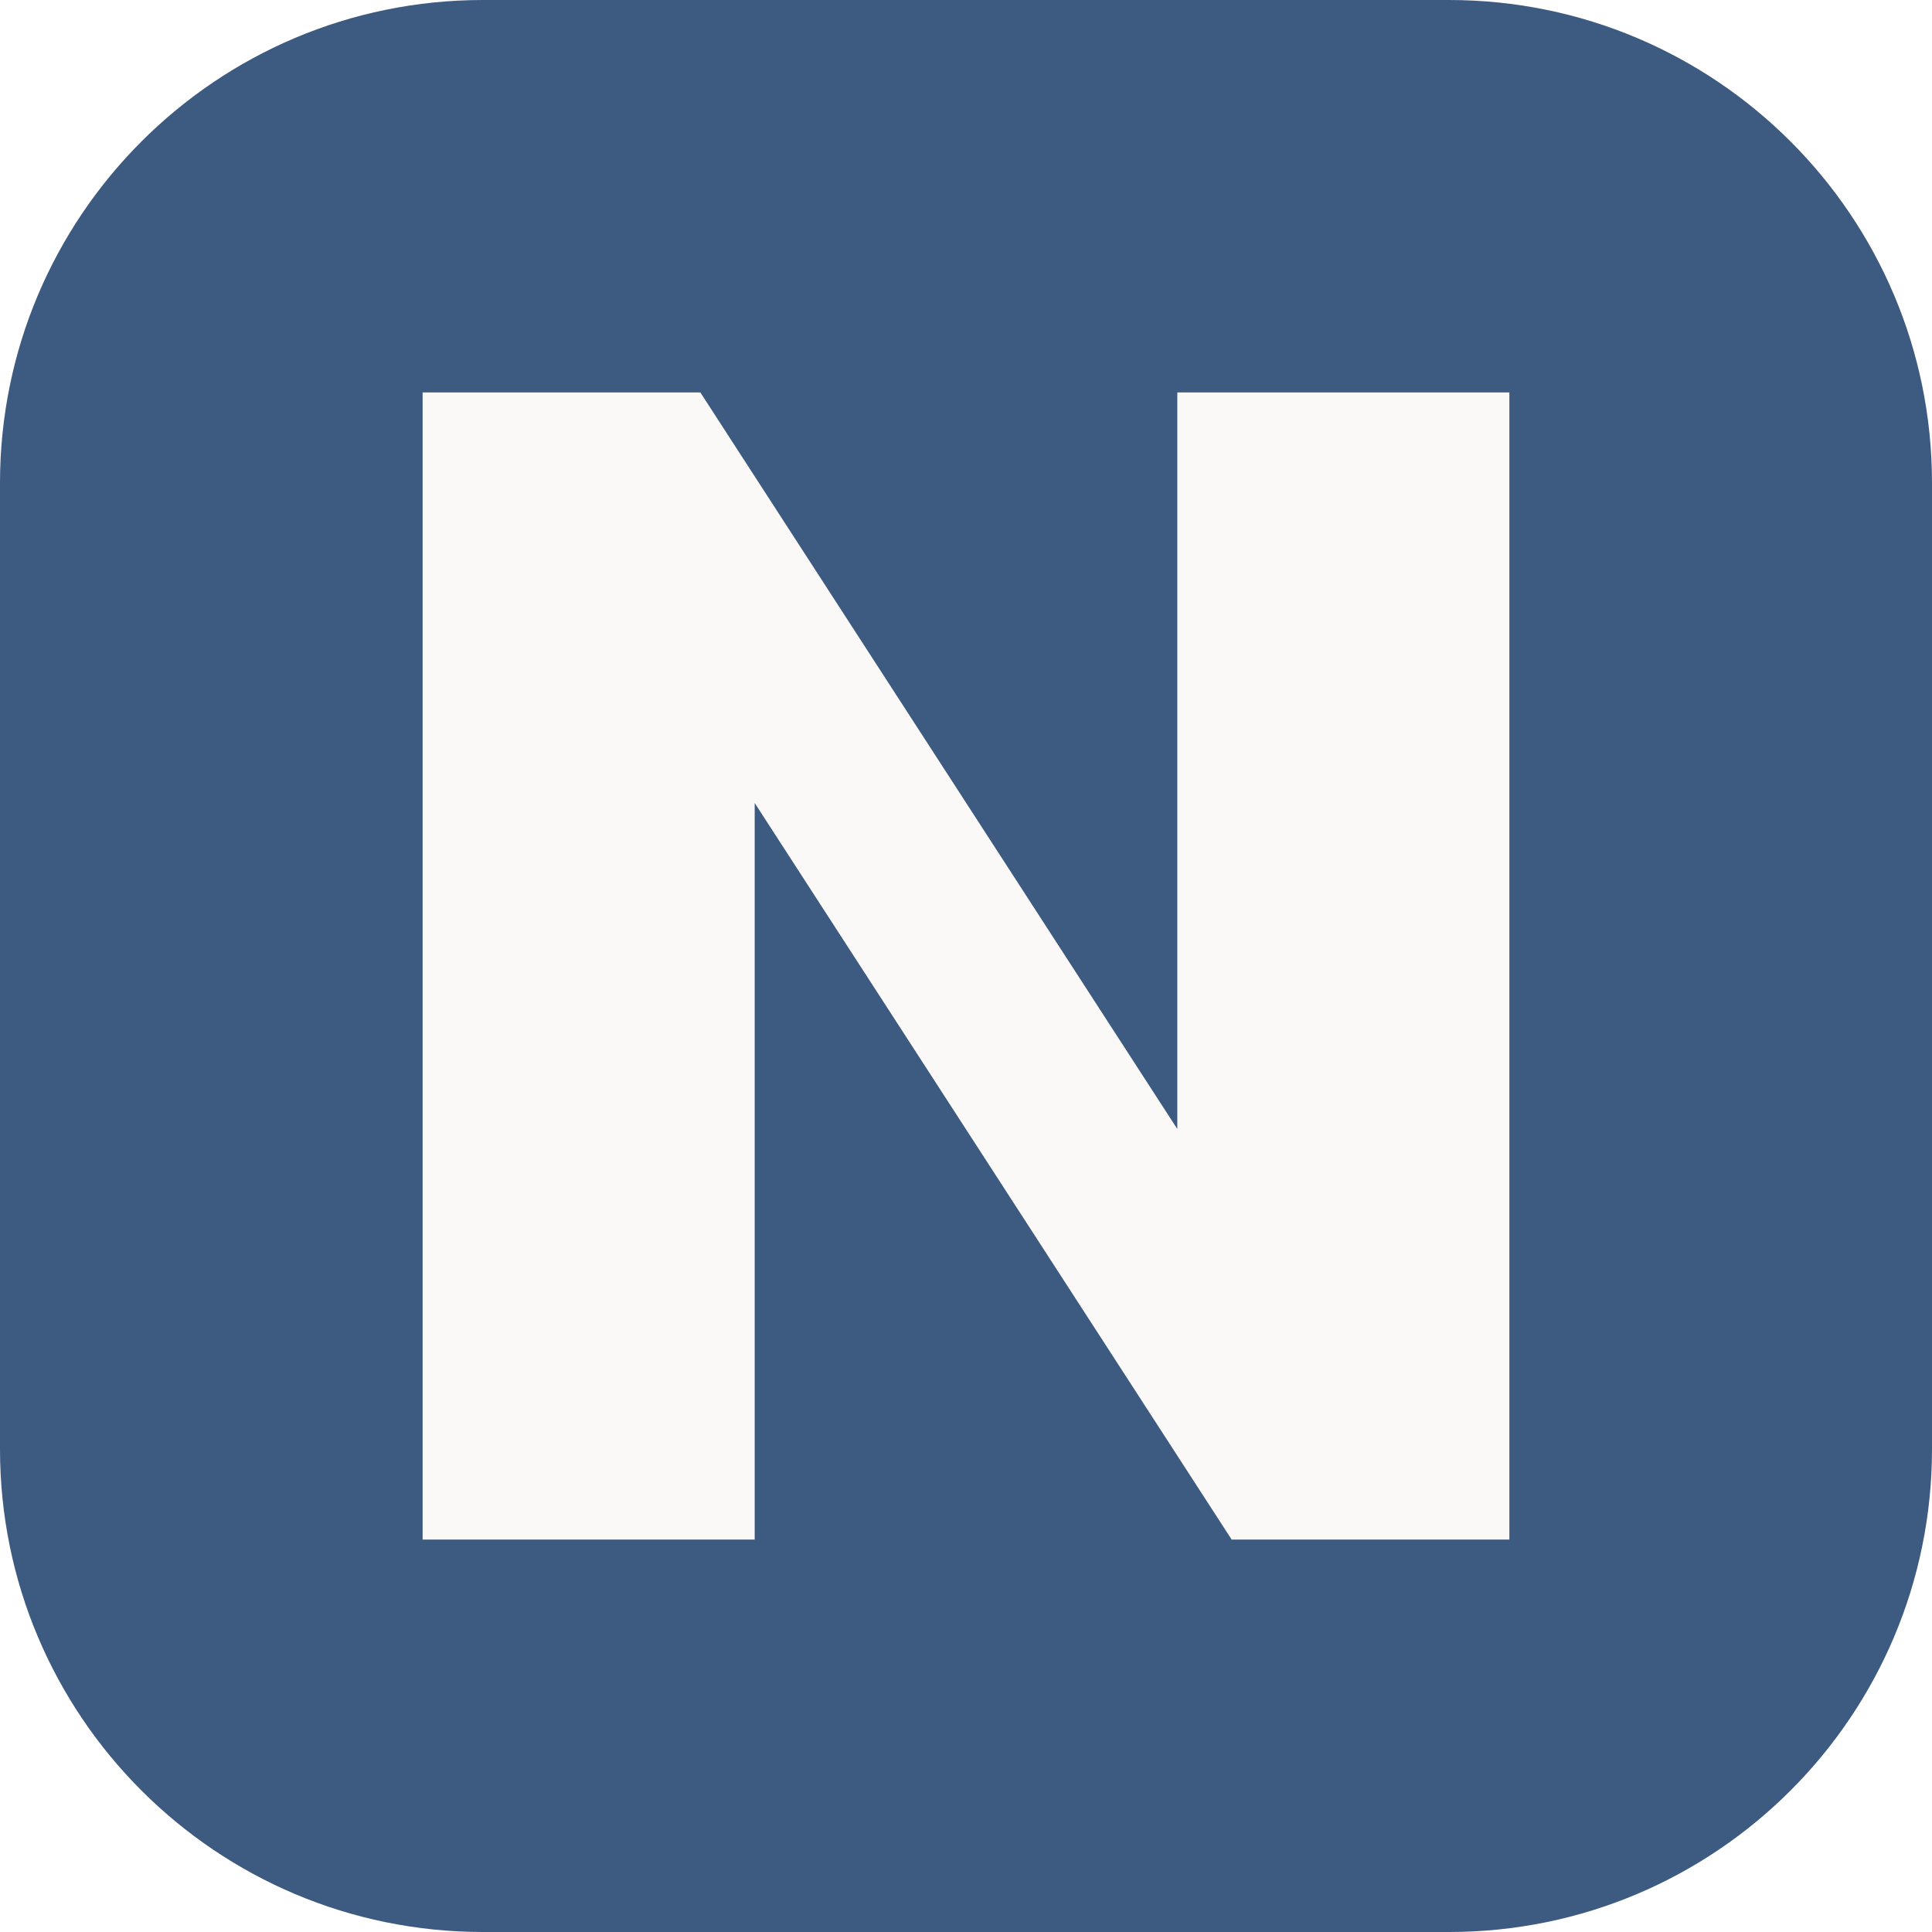
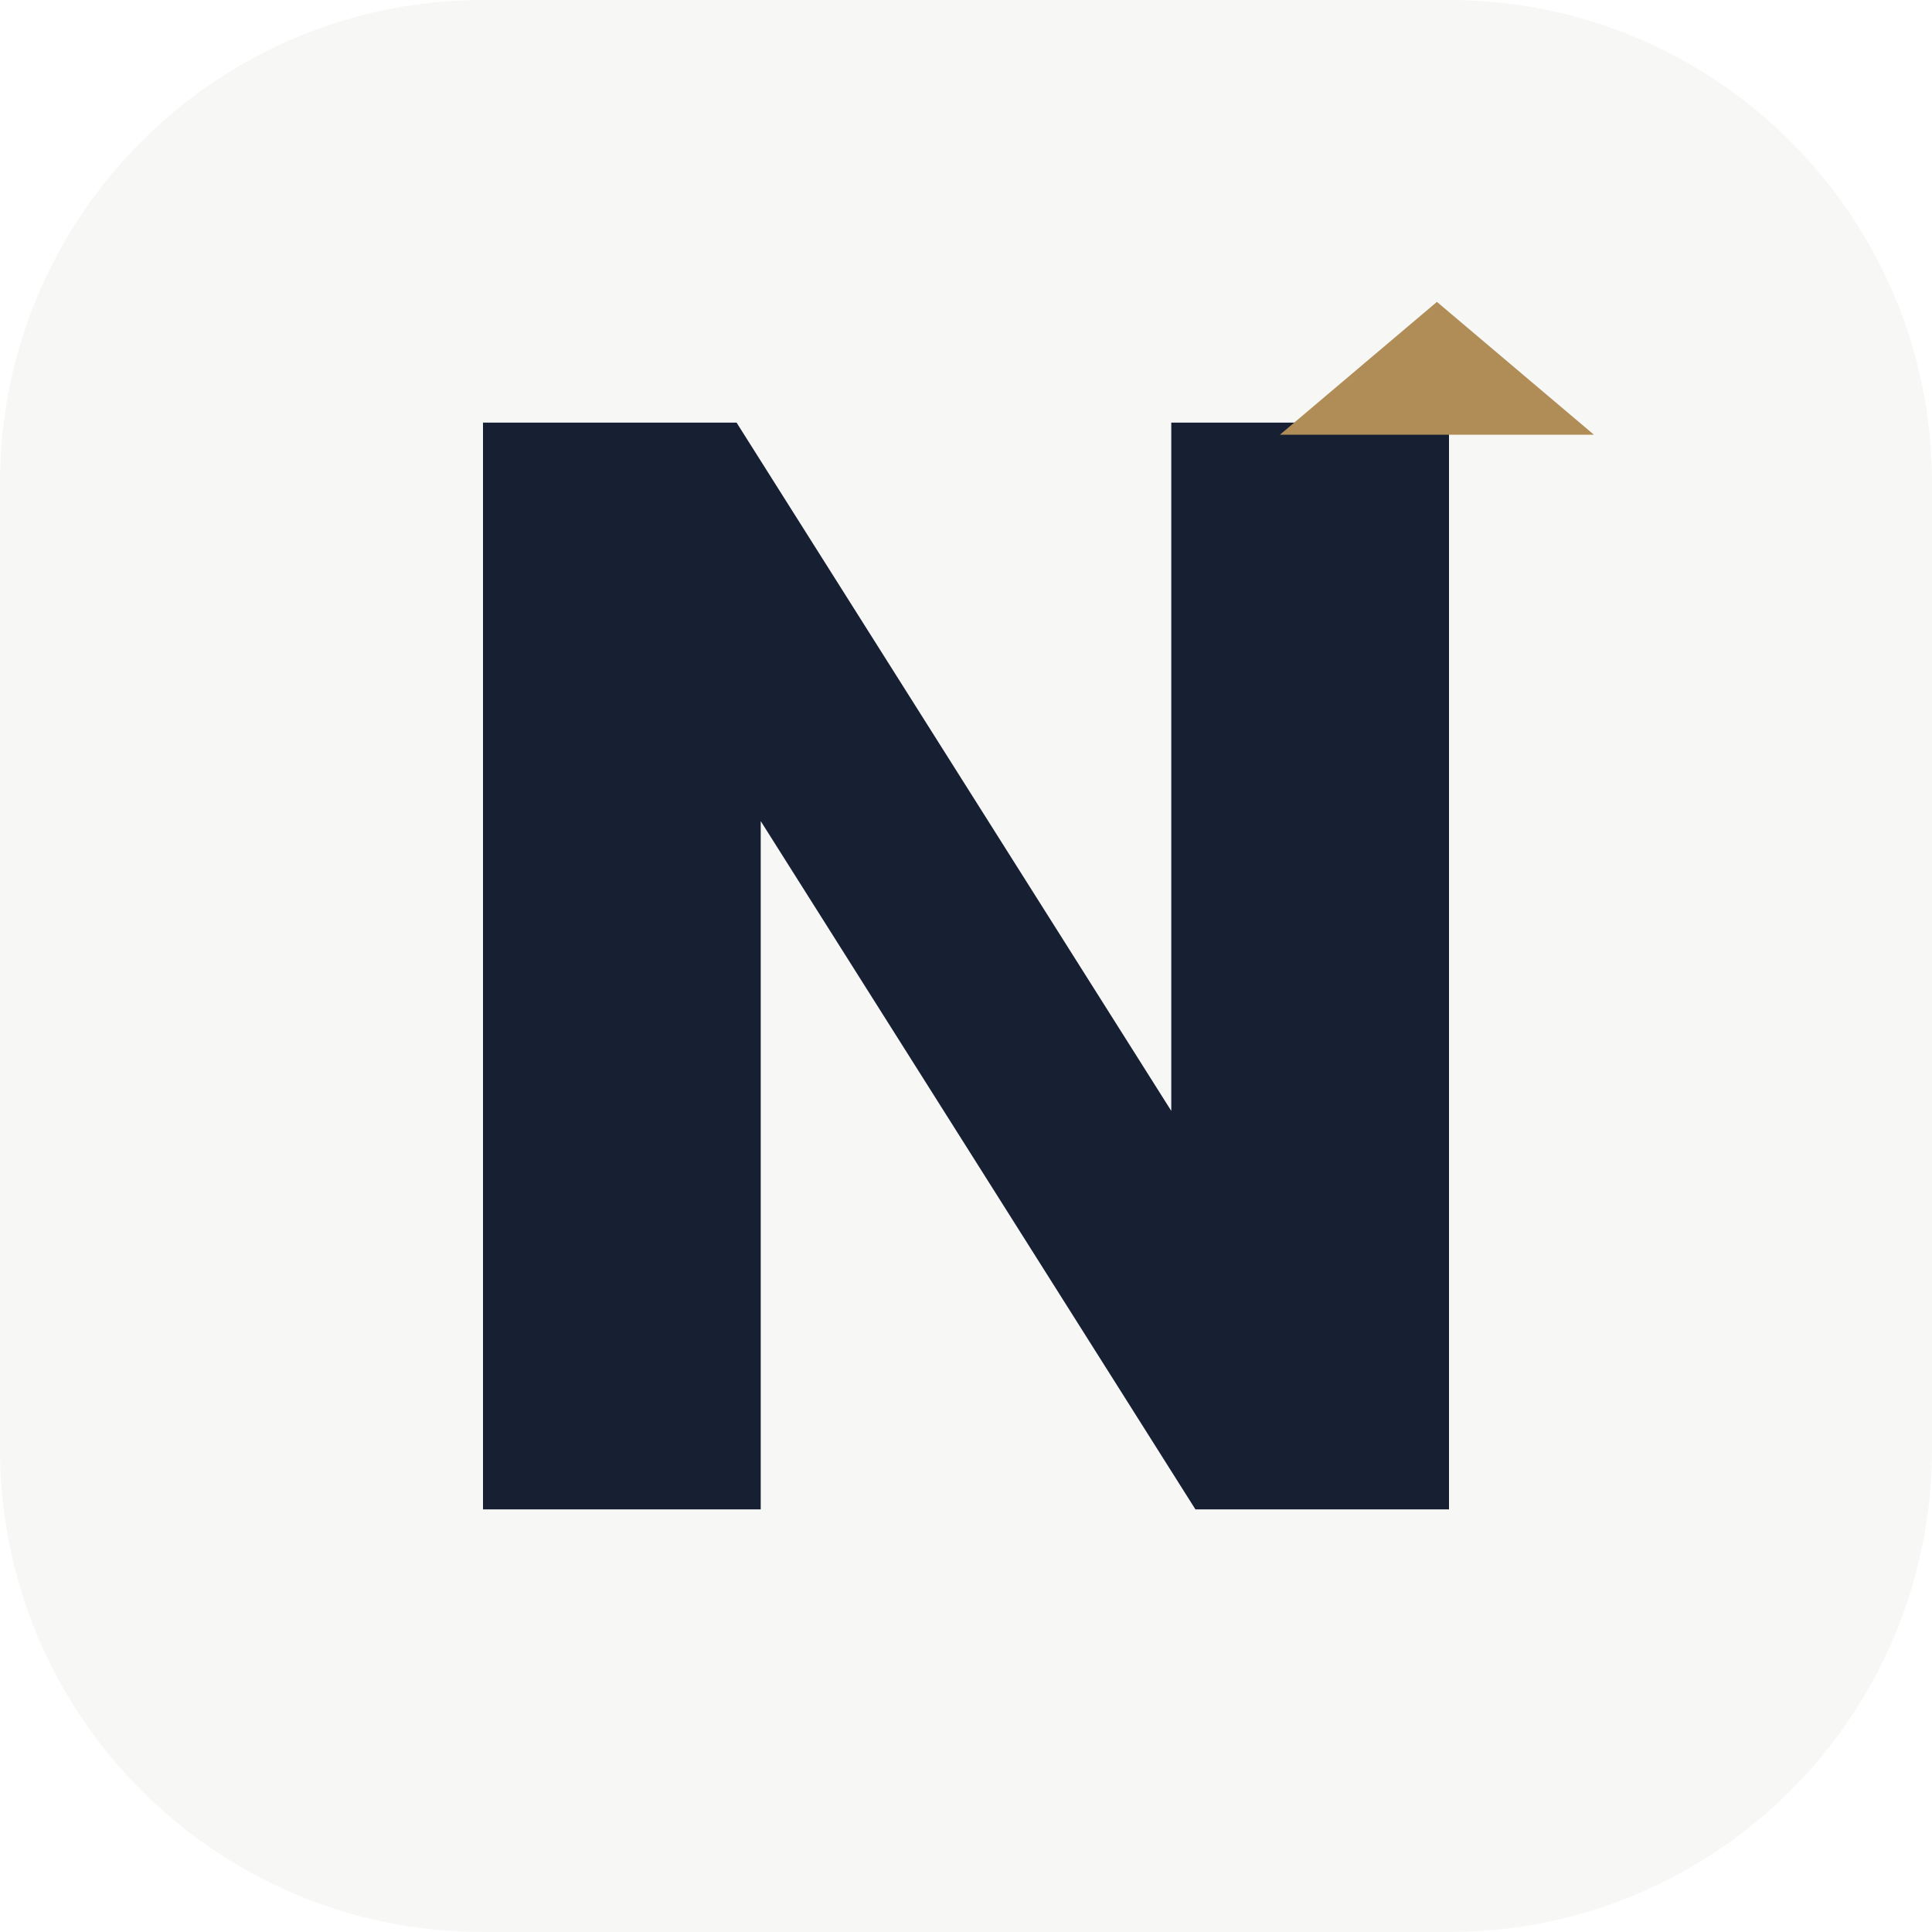
<svg xmlns="http://www.w3.org/2000/svg" viewBox="0 0 32 32" fill="none">
-   <rect width="32" height="32" rx="8" fill="#3D5A80" />
-   <path fill="#FAF9F7" d="M7 25.5V6.5h4.6l7.9 12.2V6.5H25v19H20.4L12.5 13.3V25.5H7z" />
+   <rect width="32" height="32" rx="8" fill="#F7F7F5" />
+   <path fill="#172033" d="M8 25V7h4.2l7.2 11.4V7H24v18h-4.2L12.6 13.6V25H8z" />
+   <path fill="#B08D57" d="M21.2 7.2l2.6-2.2 2.6 2.2H21.2z" />
</svg>
